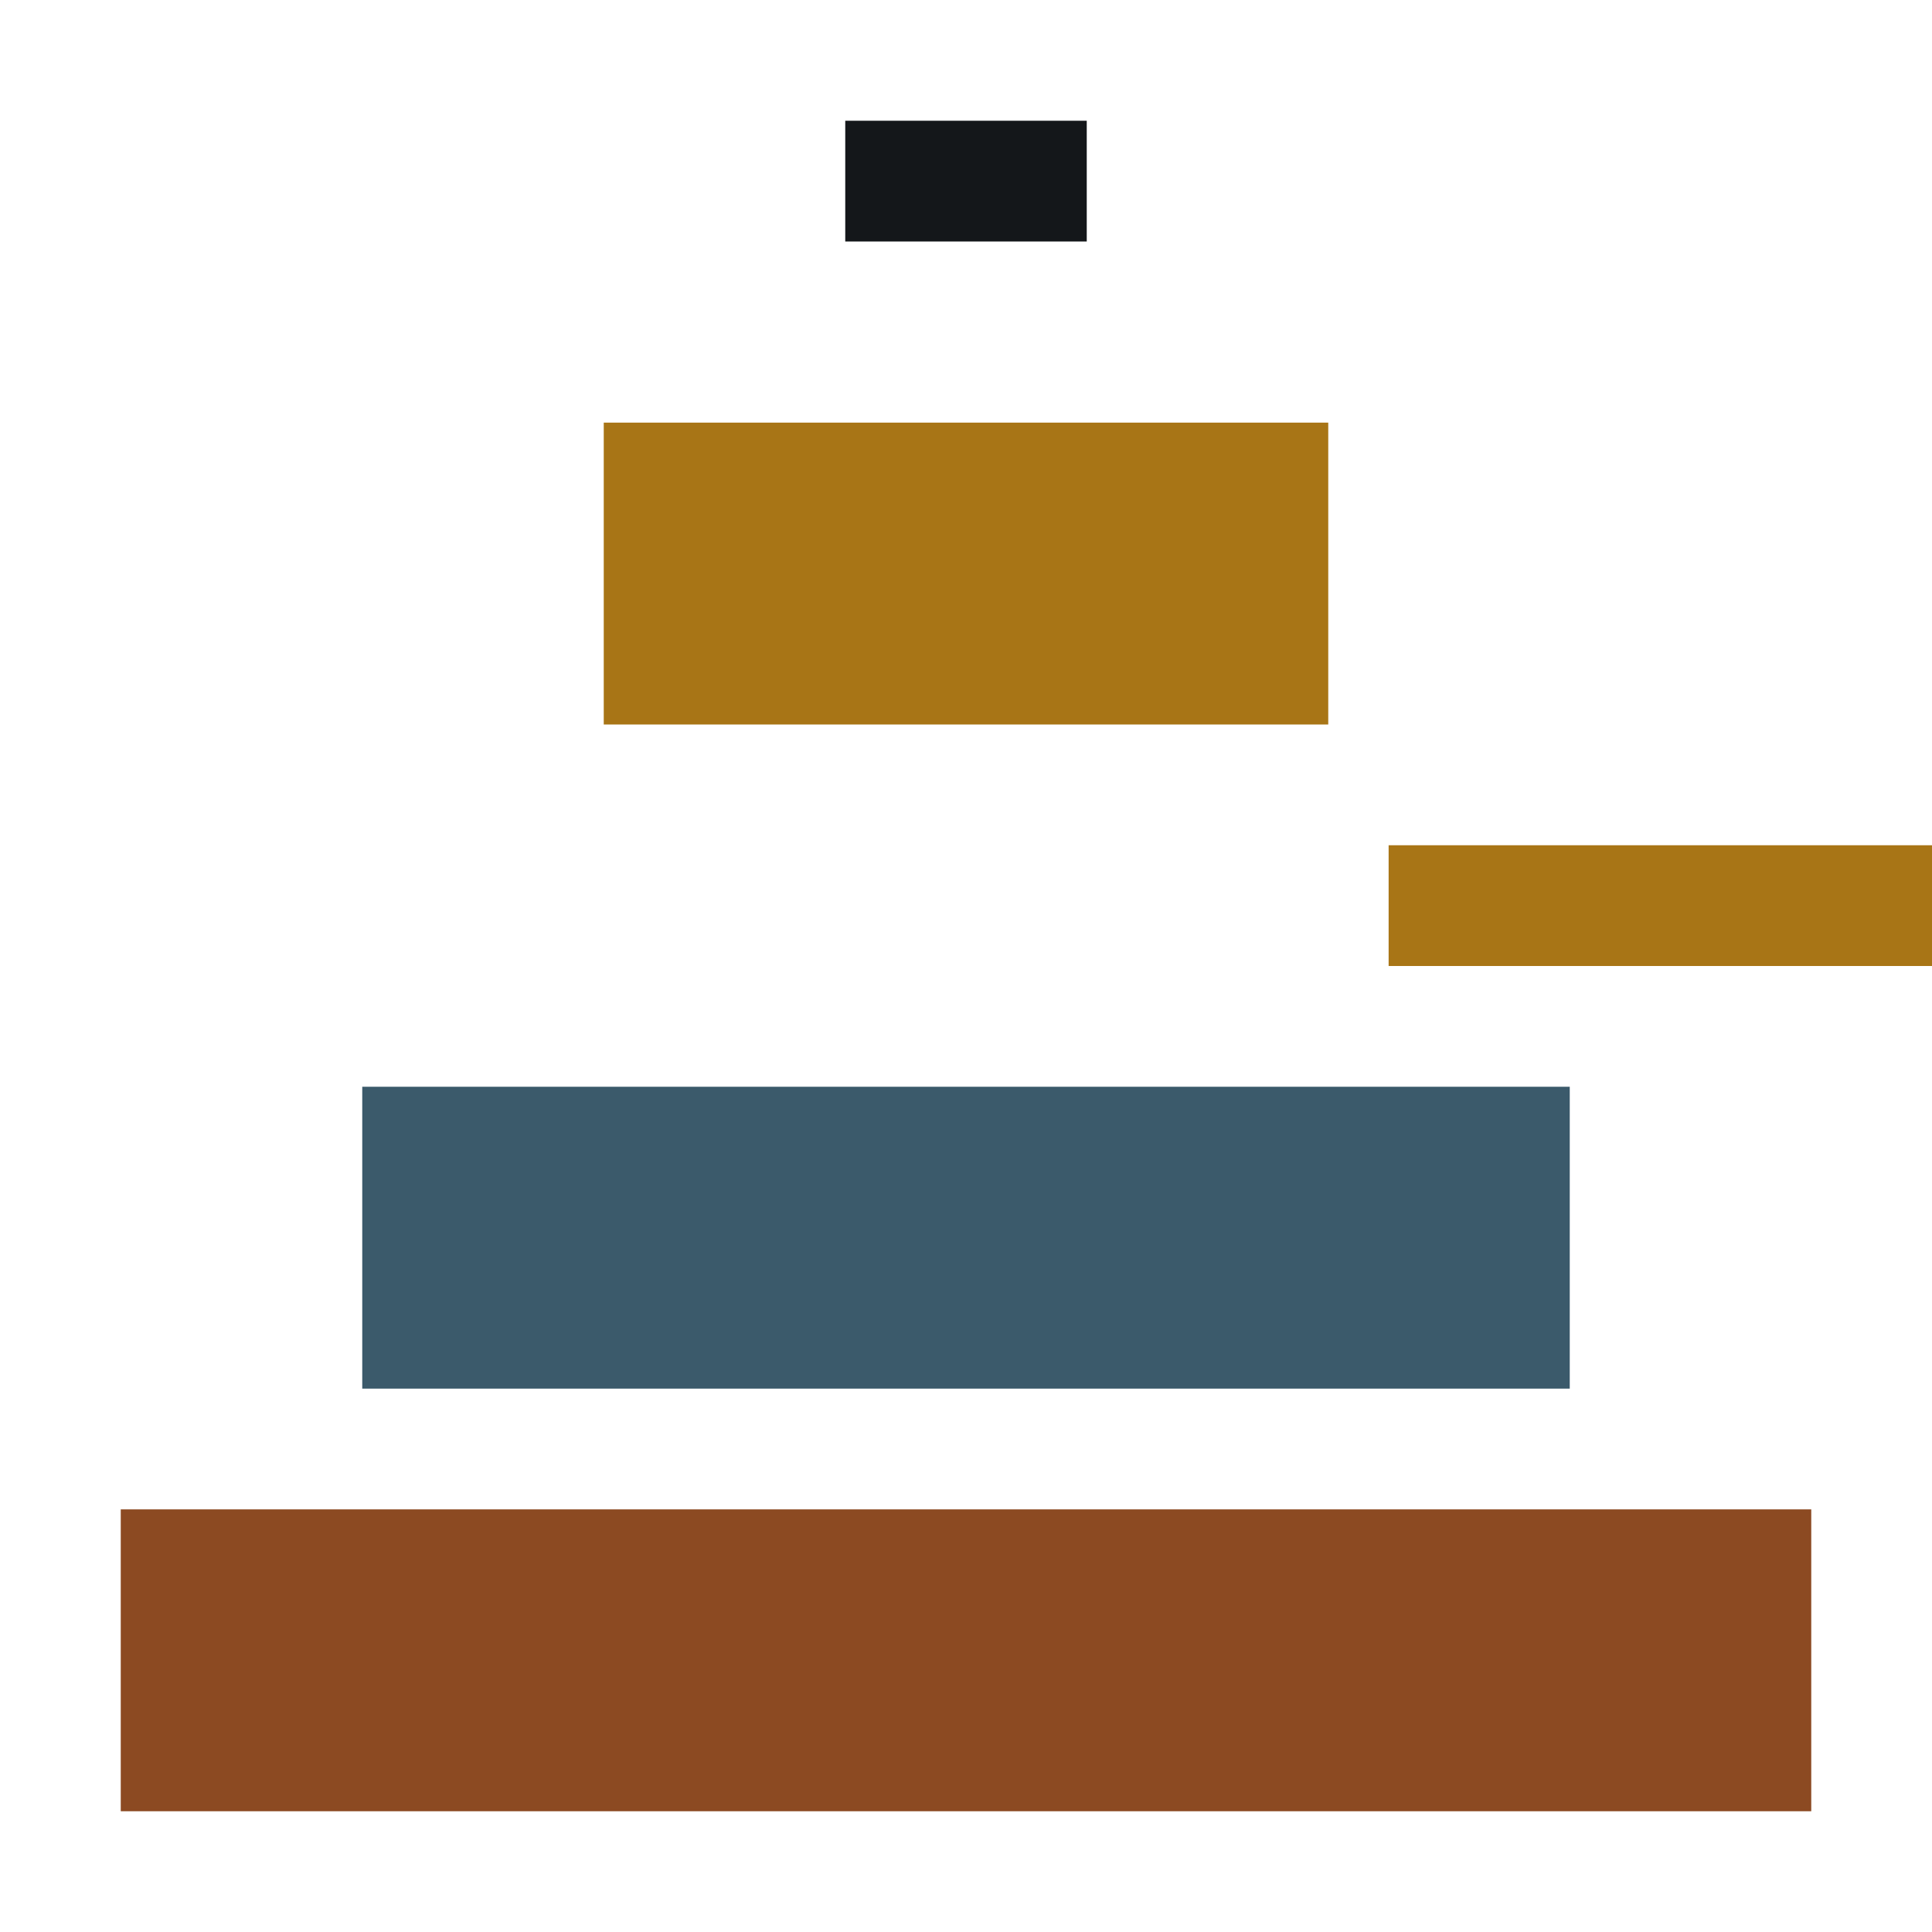
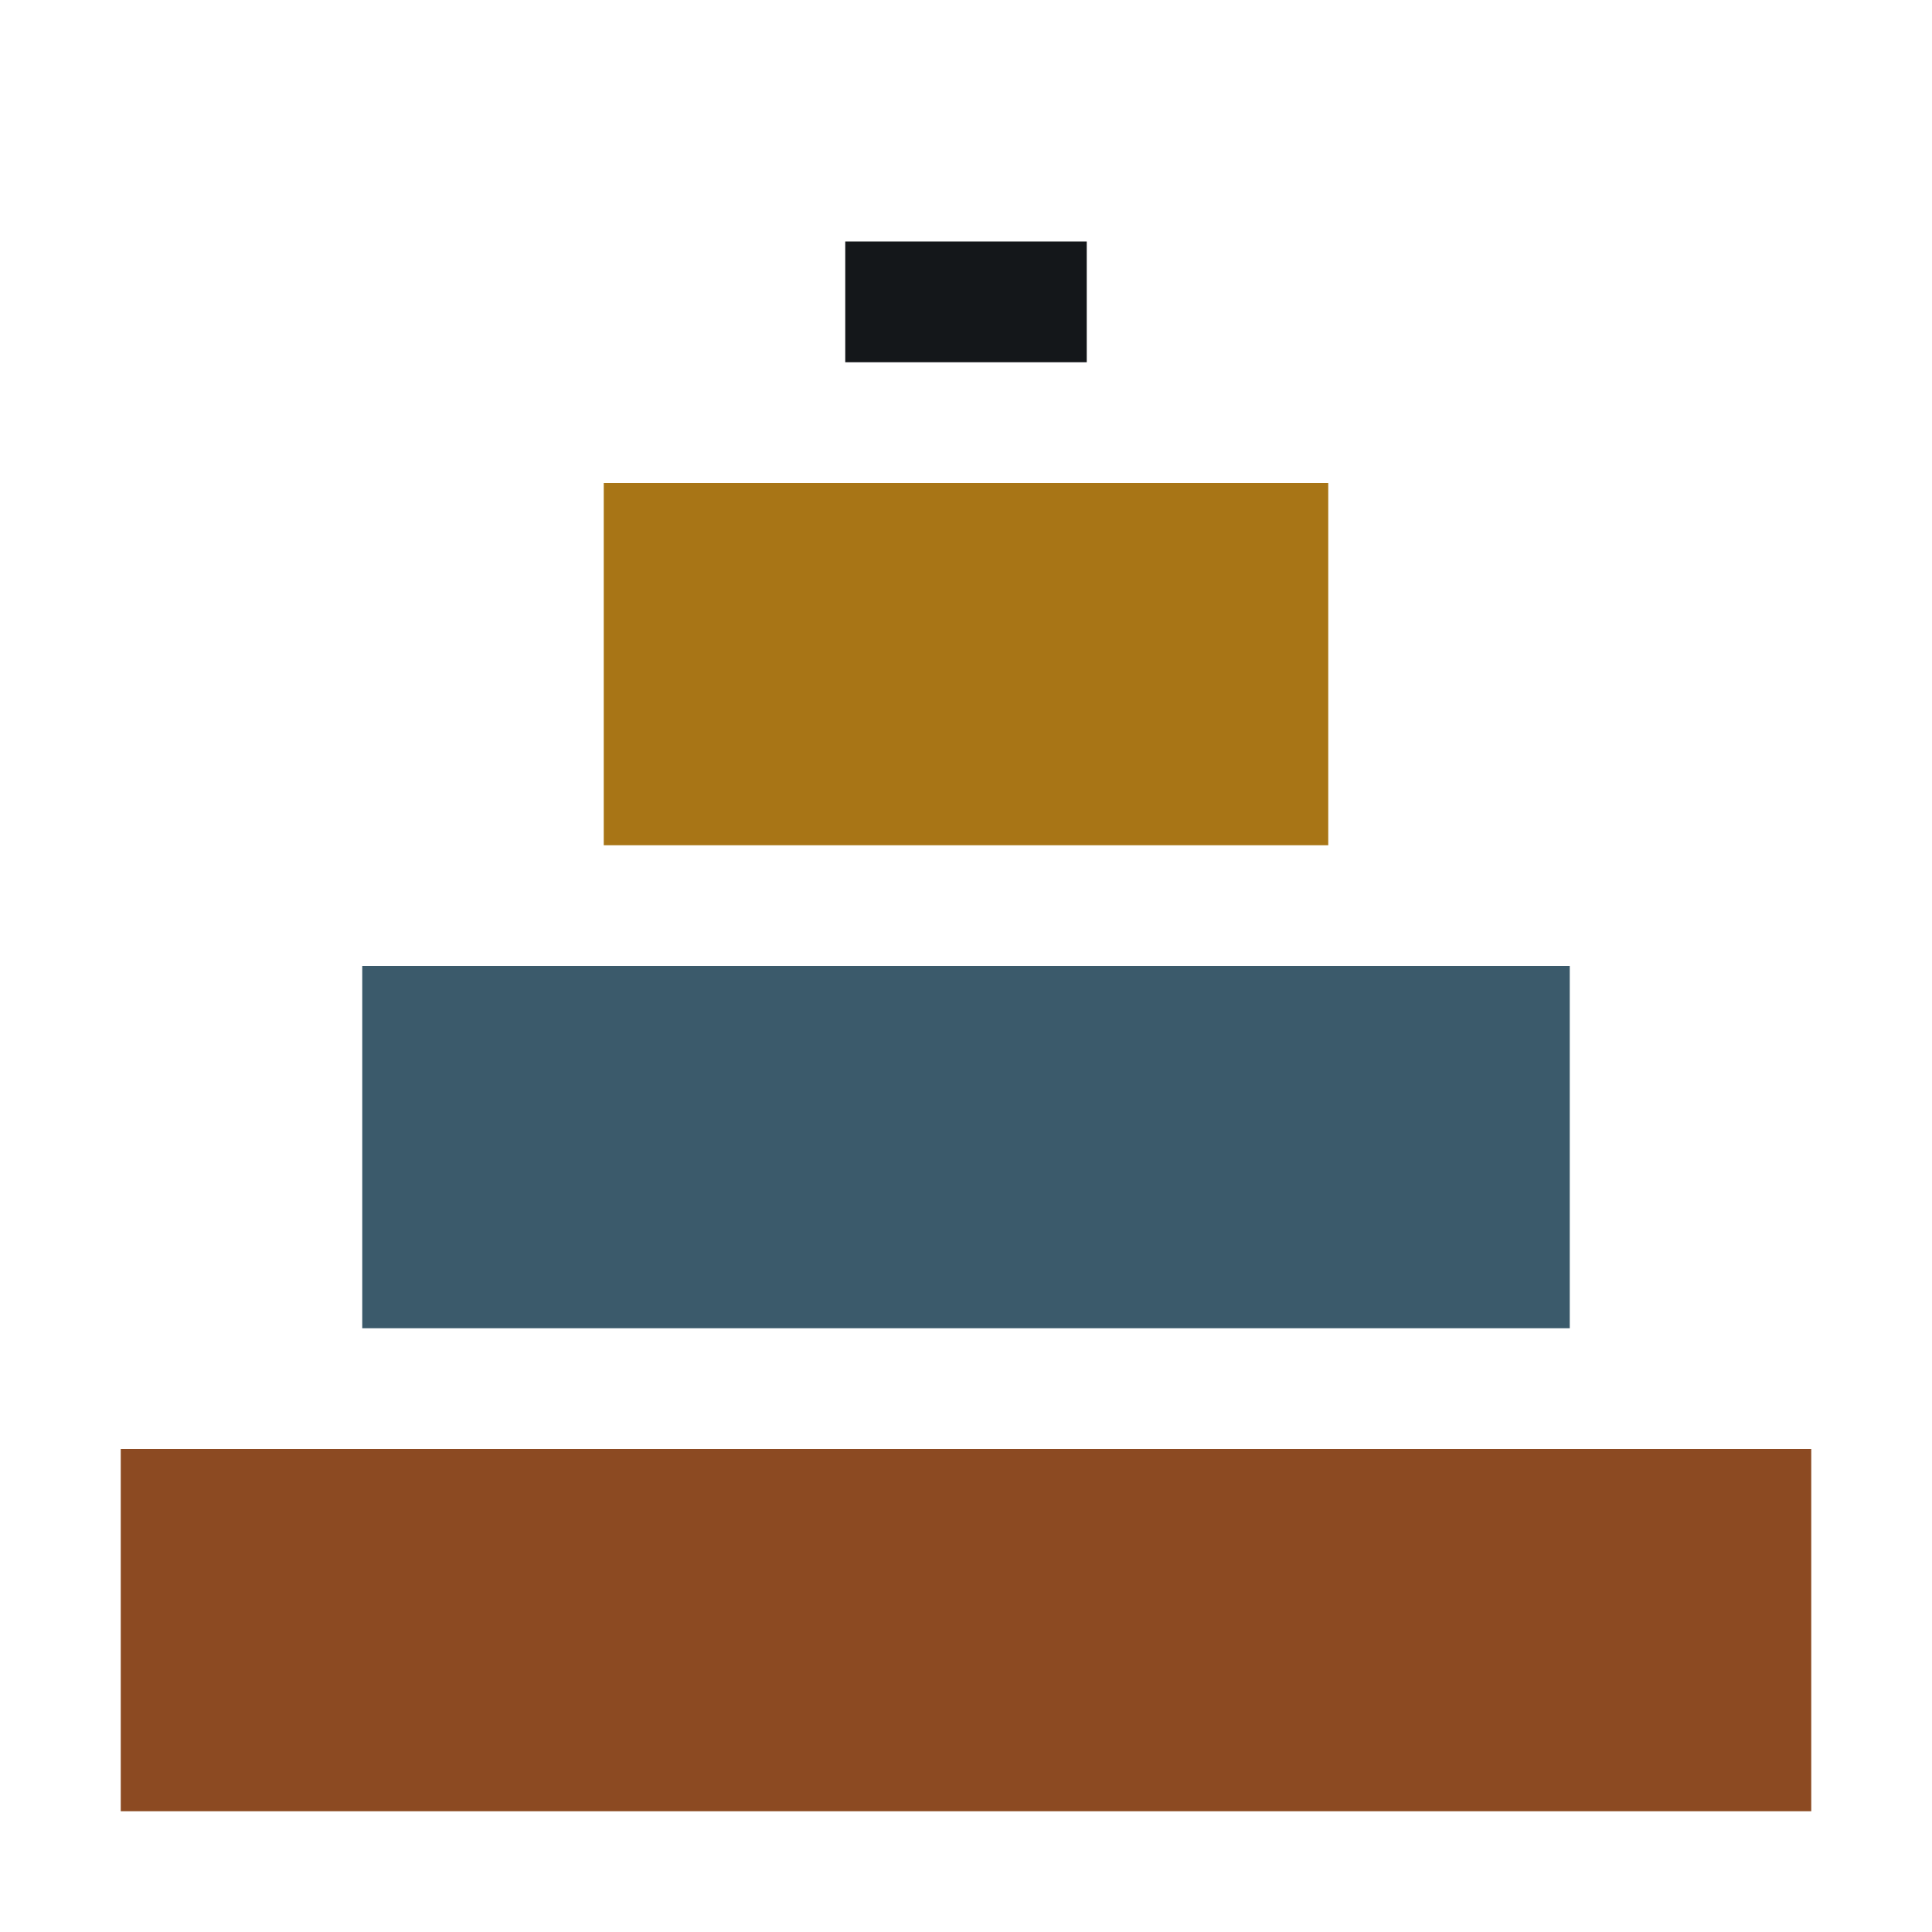
- <svg xmlns="http://www.w3.org/2000/svg" viewBox="0 0 32 32" width="32" height="32">
+ <svg xmlns="http://www.w3.org/2000/svg" viewBox="0 0 32 32" width="32" height="32" role="img" aria-label="Ziggurat">
  <style>
-     .apex { fill: #14171a; }
    .bronze { fill: #8c4a22; }
    .silver { fill: #3b5a6b; }
    .gold { fill: #a87516; }
+     .apex { fill: #14171a; }
    @media (prefers-color-scheme: dark) {
-       .apex { fill: #eceeec; }
      .bronze { fill: #de9a6a; }
      .silver { fill: #96bad2; }
      .gold { fill: #e6b854; }
+       .apex { fill: #eceeec; }
    }
  </style>
-   <rect class="bronze" x="2" y="25" width="28" height="5" />
-   <rect class="silver" x="6" y="18" width="20" height="5" />
-   <rect class="gold" x="23" y="14" width="9" height="2" />
-   <rect class="gold" x="10" y="7" width="12" height="5" />
-   <rect class="apex" x="14" y="2" width="4" height="2" />
+   <rect class="bronze" x="2" y="24" width="28" height="6" fill="#8c4a22" />
+   <rect class="silver" x="6" y="16" width="20" height="6" fill="#3b5a6b" />
+   <rect class="gold" x="10" y="8" width="12" height="6" fill="#a87516" />
+   <rect class="apex" x="14" y="4" width="4" height="2" fill="#14171a" />
</svg>
